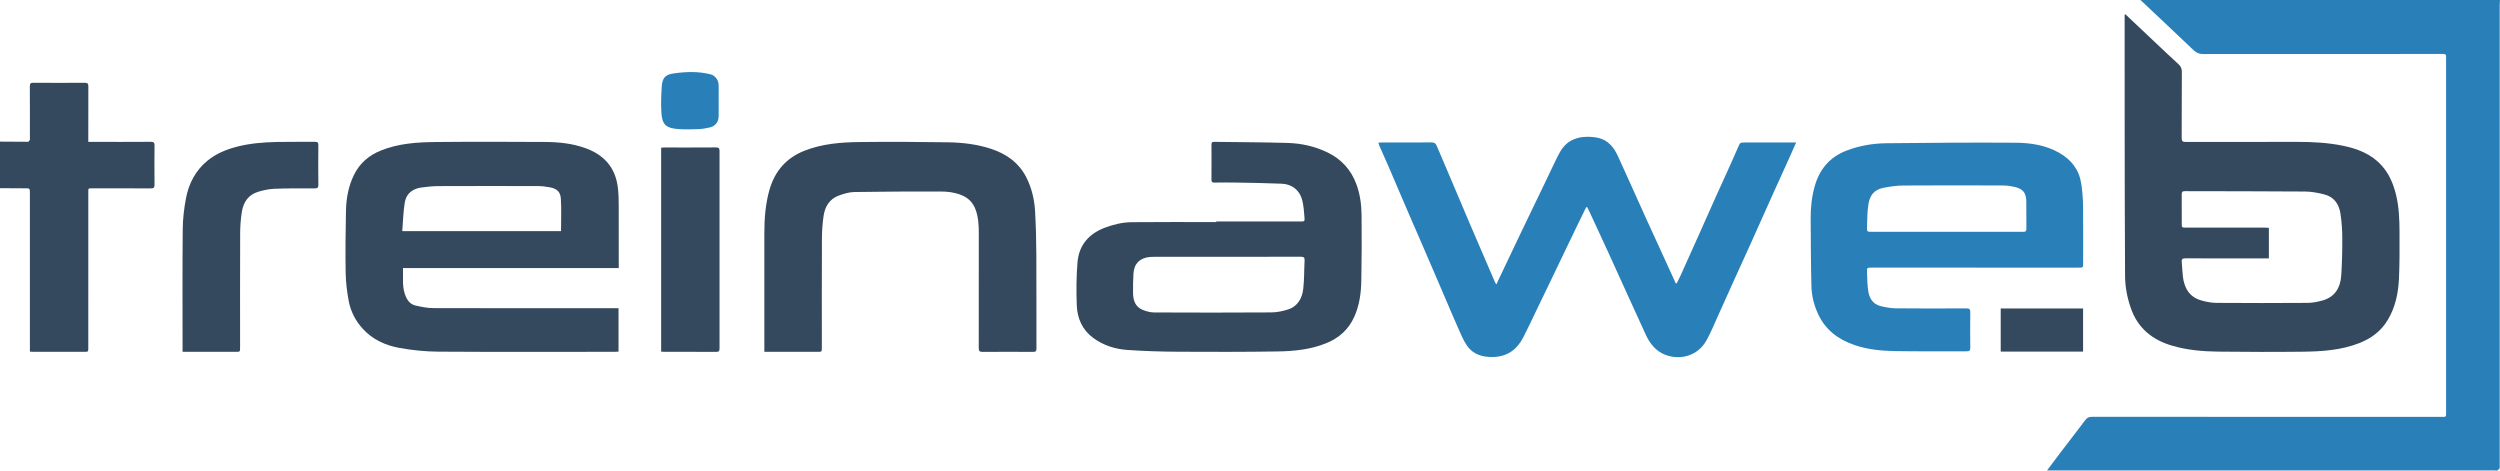
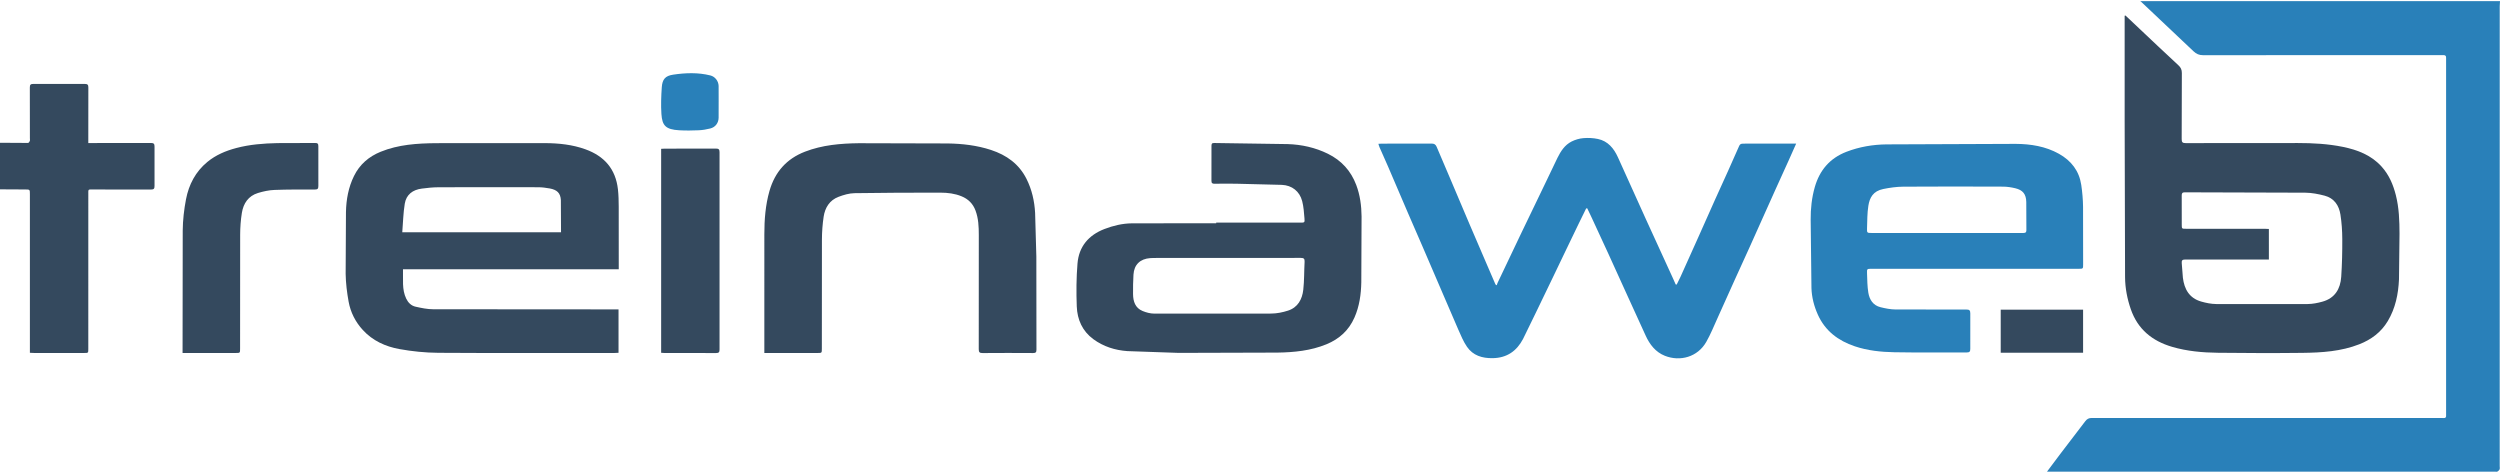
- <svg xmlns="http://www.w3.org/2000/svg" height="177.048" viewBox="0 0 940.56 177.048" width="940.56">
+ <svg xmlns="http://www.w3.org/2000/svg" height="178" viewBox="0 0 940.56 177.048" width="941">
  <g clip-rule="evenodd" fill-rule="evenodd">
-     <path d="m940.56 0c-.037.636-.106 1.27-.106 1.907-.006 57.673-.005 115.347-.005 173.02 0 .4.106.845-.034 1.19-.142.348-.485.675-.824.863-.245.136-.625.028-.945.028h-168.509c1.78-2.377 3.406-4.58 5.066-6.758 3.097-4.06 6.24-8.086 9.302-12.175.668-.893 1.353-1.26 2.48-1.26 43.635.028 87.27.023 130.905.023.44 0 .883-.037 1.318.007.86.087 1.158-.308 1.075-1.118-.032-.316-.004-.64-.004-.96v-132.344c0-.36-.026-.722 0-1.08.063-.796-.338-1.076-1.076-1.044-.44.02-.88 0-1.32 0-29.677 0-59.354-.01-89.03.03-1.486.003-2.54-.46-3.592-1.463-6.557-6.254-13.165-12.455-19.76-18.67-.085-.08-.2-.13-.3-.195h135.359z" fill="#2980b9" />
-     <path d="m0 53.28c3.515.03 7.03.077 10.544.062.233 0 .56-.428.67-.722.118-.316.033-.71.033-1.07 0-6.36.026-12.717-.023-19.076-.01-1.08.332-1.34 1.363-1.333 6.438.044 12.877.047 19.316 0 1.09-.01 1.342.368 1.336 1.382-.038 6.398-.02 12.797-.02 19.196v1.662h1.57c7.32 0 14.638.026 21.956-.027 1.14-.008 1.403.35 1.393 1.424-.05 4.918-.054 9.838 0 14.757.013 1.078-.332 1.343-1.365 1.337-7.158-.04-14.317-.028-21.475-.015-2.313.005-2.07-.294-2.073 2.025-.01 19.315-.006 38.632-.005 57.948 0 1.535.003 1.536-1.58 1.536-6.277 0-12.556 0-18.835-.003-.47 0-.942-.04-1.56-.066v-59.691c0-1.753-.002-1.75-1.772-1.757-3.16-.013-6.317-.033-9.475-.05v-17.519zm799.657-47.88c4.026 3.803 8.05 7.608 12.08 11.406 2.584 2.434 5.15 4.885 7.78 7.267.917.83 1.356 1.67 1.346 2.97-.068 8.28-.008 16.56-.063 24.84-.01 1.233.34 1.53 1.545 1.525 14.04-.042 28.08-.023 42.12-.03 5.688 0 11.367.302 16.94 1.437 5.533 1.127 10.733 3.106 14.654 7.478 2.76 3.077 4.316 6.746 5.32 10.712 1.208 4.775 1.366 9.645 1.377 14.52.014 5.72.056 11.445-.2 17.155-.246 5.496-1.325 10.843-4.21 15.676-2.52 4.225-6.225 6.968-10.735 8.735-6.862 2.69-14.087 3.143-21.32 3.23-10.6.126-21.2.088-31.8-.034-5.834-.067-11.648-.574-17.298-2.233-7.47-2.194-12.916-6.603-15.526-14.13-1.357-3.918-2.143-7.975-2.168-12.092-.12-19.437-.126-38.878-.153-58.317-.018-12.84-.003-25.68-.003-38.52v-1.51c.104-.03.21-.055.313-.082zm53.947 91.82h-1.686c-9.916 0-19.832.014-29.748-.02-1.053-.005-1.45.294-1.348 1.36.18 1.828.21 3.673.433 5.495.528 4.33 2.443 7.7 6.896 8.966 1.83.52 3.763.916 5.65.93 11.476.084 22.95.08 34.426 0 1.85-.014 3.742-.4 5.536-.897 4.673-1.296 6.75-4.79 7.06-9.332.322-4.738.42-9.5.4-14.25-.014-3.065-.226-6.158-.697-9.184-.537-3.446-2.375-6.172-5.934-7.103-2.37-.62-4.854-1.106-7.293-1.126-15.113-.124-30.228-.092-45.34-.14-.933 0-1.148.373-1.142 1.214.03 3.64.012 7.278.013 10.917 0 1.58.004 1.584 1.57 1.584 9.877.003 19.753 0 29.63.005.505 0 1.01.046 1.574.072.002 3.852.002 7.59.002 11.512z" fill="#34495e" />
-     <path d="m596.746 77.99c-.94 1.918-1.89 3.832-2.818 5.755-1.668 3.446-3.327 6.896-4.986 10.348-1.554 3.233-3.097 6.472-4.652 9.704-2.18 4.528-4.363 9.055-6.55 13.58-1.562 3.23-3.056 6.496-4.716 9.676-2.405 4.606-6.11 7.194-11.482 7.262-3.92.05-7.355-.985-9.626-4.277-1.366-1.98-2.297-4.28-3.283-6.498-1.962-4.41-3.824-8.863-5.73-13.298-2.567-5.973-5.13-11.946-7.706-17.913-1.802-4.174-3.638-8.332-5.435-12.506-2.523-5.86-5.017-11.73-7.54-17.59-1.06-2.453-2.17-4.883-3.243-7.33-.156-.35-.24-.734-.397-1.232.524-.027.91-.064 1.298-.065 6.24-.003 12.48.02 18.72-.024 1-.007 1.532.34 1.91 1.24 1.68 4.006 3.412 7.99 5.11 11.988 2.435 5.724 4.845 11.456 7.285 17.176 2.19 5.136 4.41 10.26 6.618 15.388 1.035 2.404 2.075 4.806 3.113 7.21.16.105.32.212.48.32.084-.27.138-.55.258-.802 2.924-6.16 5.843-12.324 8.79-18.475 3.065-6.4 6.164-12.785 9.24-19.182 1.52-3.162 2.99-6.35 4.55-9.495 1.236-2.497 2.754-4.854 5.317-6.145 1.355-.682 2.92-1.14 4.428-1.268 1.806-.152 3.695-.062 5.47.31 3.77.79 5.99 3.534 7.507 6.835 3.564 7.754 7.013 15.56 10.542 23.33 3.396 7.48 6.837 14.94 10.256 22.412.326.712.636 1.43.952 2.146.128.02.256.043.384.064.47-.955.97-1.896 1.408-2.866 2.248-4.978 4.486-9.96 6.717-14.944 2.118-4.733 4.212-9.478 6.335-14.208 1.616-3.603 3.27-7.188 4.892-10.787 1.244-2.762 2.496-5.52 3.688-8.306.813-1.903.77-1.922 2.76-1.922h19.148c-.98 2.205-1.855 4.197-2.752 6.18-1.626 3.598-3.27 7.187-4.896 10.786-1.642 3.635-3.27 7.276-4.9 10.916-1.615 3.604-3.217 7.212-4.844 10.81-1.874 4.143-3.78 8.272-5.653 12.416-2.186 4.833-4.336 9.683-6.532 14.51-1.37 3.012-2.605 6.105-4.237 8.972-3.248 5.703-9.84 7.513-15.588 5.23-3.496-1.386-5.707-4.25-7.243-7.64-2.205-4.865-4.44-9.717-6.655-14.578-2.462-5.406-4.904-10.822-7.377-16.224-2.14-4.678-4.31-9.342-6.474-14.01-.47-1.017-.966-2.022-1.45-3.033-.14.018-.275.036-.41.052z" fill="#2980b9" />
-     <path d="m232.79 100.863h-81.174c.125 3.812-.48 7.55 1.213 11.066.734 1.523 1.898 2.662 3.512 3.022 2.167.482 4.395.956 6.598.963 22.718.07 45.436.047 68.154.05h1.614v16.333c-.507.023-.977.064-1.448.064-22.118.003-44.236.084-66.354-.06-4.89-.032-9.832-.536-14.644-1.407-5.23-.947-10.046-3.12-13.764-7.18-2.792-3.05-4.612-6.643-5.34-10.663-.622-3.44-1.06-6.96-1.116-10.45-.125-7.757-.043-15.52.12-23.275.098-4.694.924-9.294 3.03-13.563 2.14-4.344 5.564-7.287 10.03-9.104 6.69-2.723 13.757-3.16 20.826-3.23 13.677-.136 27.357-.092 41.036-.018 5.163.028 10.305.558 15.206 2.338 7.036 2.556 11.328 7.335 12.196 15.07.24 2.138.28 4.306.292 6.46.034 7.32.013 14.64.013 21.957v1.626zm-81.444-13.917h59.726c0-4.105.18-8.14-.063-12.147-.162-2.675-1.508-3.83-4.164-4.33-1.446-.27-2.93-.457-4.4-.46-12.516-.034-25.032-.04-37.55.01-2.07.007-4.148.242-6.206.502-3.394.428-5.842 2.242-6.404 5.668-.572 3.48-.638 7.04-.94 10.756z" fill="#34495e" />
-     <path d="m743.045 100.69c-12.96 0-25.92-.002-38.88 0-1.742 0-1.807.01-1.74 1.72.09 2.43.092 4.89.486 7.278.432 2.603 1.784 4.77 4.57 5.452 1.842.45 3.753.84 5.638.858 8.88.09 17.76.058 26.64.02 1.12-.006 1.53.27 1.514 1.462-.066 4.44-.056 8.88-.005 13.32.012 1.05-.305 1.374-1.362 1.37-9.08-.042-18.16.086-27.237-.083-5.02-.094-10.05-.61-14.86-2.237-6.19-2.093-11.105-5.73-13.87-11.857-1.444-3.203-2.326-6.604-2.427-10.063-.247-8.55-.214-17.107-.294-25.66-.04-4.177.41-8.327 1.552-12.317 1.8-6.283 5.61-10.856 11.91-13.282 4.888-1.882 9.942-2.726 15.093-2.783 16.195-.18 32.392-.306 48.585-.193 5.62.04 11.22.9 16.282 3.74 4.628 2.598 7.593 6.427 8.382 11.717.403 2.713.638 5.473.673 8.214.09 7.2.03 14.4.03 21.6 0 1.725 0 1.726-1.68 1.726h-38.998zm-10.605-13.475h28.422c.77 0 1.528.106 1.512-1.105-.05-3.516.036-7.035-.04-10.55-.064-2.966-1.29-4.496-4.163-5.177-1.5-.356-3.07-.595-4.61-.6-12.512-.047-25.023-.072-37.534.015-2.493.018-5.015.38-7.466.87-3.86.773-5.148 3.253-5.638 6.314-.444 2.78-.398 5.643-.5 8.472-.062 1.72.03 1.762 1.72 1.763h28.3z" fill="#2980b9" />
-     <path d="m457.565 83.325h31.672c1.563 0 1.667-.014 1.537-1.59-.18-2.178-.317-4.397-.863-6.497-.957-3.685-3.816-5.956-7.658-6.122-5.665-.246-11.338-.32-17.01-.426-2.757-.052-5.518-.036-8.276.006-.86.013-1.2-.207-1.19-1.137.043-4.36.027-8.72.01-13.078 0-.693.088-1.127.96-1.114 9.232.138 18.47.127 27.697.41 5.253.163 10.382 1.296 15.146 3.64 5.075 2.5 8.64 6.392 10.656 11.73 1.45 3.84 1.968 7.835 2.01 11.866.086 8.235.057 16.476-.1 24.71-.087 4.557-.703 9.063-2.578 13.313-2.125 4.818-5.695 8.067-10.523 10.05-5.913 2.43-12.167 3.037-18.434 3.136-12.393.195-24.79.186-37.187.11-6.43-.038-12.87-.22-19.282-.67-4.612-.32-9.02-1.703-12.822-4.5-4.12-3.03-6.035-7.364-6.224-12.286-.207-5.377-.164-10.798.273-16.158.52-6.38 4.162-10.686 10.136-12.99 3.305-1.273 6.75-2.098 10.266-2.136 10.593-.114 21.19-.04 31.785-.04v-.23zm3.714 13.29c-8.637 0-17.273-.002-25.91.002-.878 0-1.76-.003-2.636.06-3.792.27-6.068 2.472-6.294 6.212-.146 2.43-.184 4.87-.16 7.306.03 2.745.804 5.217 3.572 6.367 1.372.57 2.924.985 4.396.992 14.673.068 29.346.08 44.02-.017 2.118-.014 4.308-.456 6.33-1.112 3.697-1.2 5.325-4.267 5.728-7.855.392-3.48.298-7.016.495-10.522.066-1.175-.338-1.462-1.475-1.457-9.355.044-18.71.024-28.066.025zm-173.716 35.751v-1.548c0-14.357-.003-28.714.002-43.07.002-5.53.404-11.022 1.938-16.364 2.035-7.085 6.39-12.066 13.35-14.754 6.532-2.522 13.373-3.097 20.24-3.184 11.154-.14 22.314-.09 33.468.09 5.51.087 11 .71 16.288 2.45 5.835 1.918 10.516 5.252 13.344 10.875 2.025 4.028 2.994 8.347 3.24 12.788.305 5.464.434 10.942.464 16.416.066 11.677.01 23.354.04 35.03.003.99-.268 1.3-1.273 1.293-6.318-.04-12.637-.048-18.956.005-1.14.01-1.484-.286-1.48-1.457.038-14.316.025-28.634.02-42.95 0-3.122-.125-6.223-1.235-9.206-.964-2.594-2.738-4.34-5.27-5.373-2.522-1.028-5.188-1.36-7.863-1.36-10.795-.006-21.59.012-32.384.194-2.02.034-4.107.648-6.02 1.374-3.362 1.276-5.088 4.07-5.603 7.487-.426 2.83-.63 5.72-.644 8.583-.065 13.677-.03 27.354-.03 41.03 0 1.65-.002 1.652-1.617 1.653h-20.02zm-218.876 0v-1.427c0-14.88-.083-29.76.057-44.64.037-3.93.493-7.906 1.237-11.77 1.065-5.527 3.593-10.39 8.044-14.047 3.17-2.604 6.864-4.16 10.795-5.208 5.094-1.358 10.31-1.76 15.548-1.868 4.718-.098 9.44-.003 14.16-.046.92-.007 1.25.227 1.24 1.2-.044 5-.054 10 .006 15 .013 1.118-.4 1.31-1.392 1.31-5.04 0-10.082-.044-15.114.153-2.085.08-4.205.54-6.21 1.15-3.62 1.105-5.485 3.91-6.062 7.475-.438 2.706-.63 5.478-.64 8.222-.062 14.28-.03 28.56-.03 42.84 0 1.653-.003 1.655-1.616 1.656zm180.053-.074v-76.73c.423-.024.846-.07 1.268-.07 6.438-.004 12.875.024 19.312-.03 1.13-.008 1.39.35 1.39 1.424-.028 24.71-.028 49.418-.002 74.127 0 1.02-.23 1.386-1.32 1.378-6.478-.048-12.955-.022-19.432-.026-.392 0-.783-.046-1.217-.072zm534.97-.008h-30.993v-16.22h30.992v16.22z" fill="#34495e" />
-     <path d="m270.373 37.892c0 1.997.036 3.995-.01 5.99-.045 1.968-1.226 3.54-3.15 4.025-1.415.356-2.885.604-4.34.67-2.432.106-4.878.142-7.307.003-5.108-.29-6.438-1.75-6.725-6.11-.218-3.334-.092-6.708.135-10.046.205-3.01 1.3-4.324 4.257-4.765 4.662-.697 9.377-.876 14.022.286 1.77.443 3.064 2.117 3.107 3.957.05 1.994.013 3.992.013 5.99z" fill="#2980b9" />
+     <path d="M940.56 0l-.106 1.907-.005 173.02c0 .4.106.845-.034 1.19s-.485.675-.824.863c-.245.136-.625.028-.945.028H770.137l5.066-6.758 9.302-12.175c.668-.893 1.353-1.26 2.48-1.26l130.905.023c.44 0 .883-.037 1.318.007.86.087 1.158-.308 1.075-1.118-.032-.316-.004-.64-.004-.96V22.423c0-.36-.026-.722 0-1.08.063-.796-.338-1.076-1.076-1.044-.44.02-.88 0-1.32 0-29.677 0-59.354-.01-89.03.03-1.486.003-2.54-.46-3.592-1.463L805.501.196c-.085-.08-.2-.13-.3-.195H940.56z" fill="#2980b9" />
+     <path d="M0 53.28l10.544.062c.233 0 .56-.428.67-.722.118-.316.033-.71.033-1.07l-.023-19.076c-.01-1.08.332-1.34 1.363-1.333h19.316c1.09-.01 1.342.368 1.336 1.382l-.02 20.858h1.57l21.956-.027c1.14-.008 1.403.35 1.393 1.424v14.757c.013 1.078-.332 1.343-1.365 1.337l-21.475-.015c-2.313.005-2.07-.294-2.073 2.025l-.005 57.948c0 1.535.003 1.536-1.58 1.536-6.277 0-12.556 0-18.835-.003-.47 0-.942-.04-1.56-.066V72.606c0-1.753-.002-1.75-1.772-1.757l-9.475-.05V53.28zM799.657 5.4l12.08 11.406 7.78 7.267c.917.83 1.356 1.67 1.346 2.97l-.063 24.84c-.01 1.233.34 1.53 1.545 1.525l42.12-.03c5.688 0 11.367.302 16.94 1.437 5.533 1.127 10.733 3.106 14.654 7.478 2.76 3.077 4.316 6.746 5.32 10.712 1.208 4.775 1.366 9.645 1.377 14.52l-.2 17.155c-.246 5.496-1.325 10.843-4.21 15.676-2.52 4.225-6.225 6.968-10.735 8.735-6.862 2.69-14.087 3.143-21.32 3.23-10.6.126-21.2.088-31.8-.034-5.834-.067-11.648-.574-17.298-2.233-7.47-2.194-12.916-6.603-15.526-14.13-1.357-3.918-2.143-7.975-2.168-12.092l-.153-58.317-.003-40.03.313-.082zm53.947 91.82h-1.686c-9.916 0-19.832.014-29.748-.02-1.053-.005-1.45.294-1.348 1.36l.433 5.495c.528 4.33 2.443 7.7 6.896 8.966 1.83.52 3.763.916 5.65.93h34.426c1.85-.014 3.742-.4 5.536-.897 4.673-1.296 6.75-4.79 7.06-9.332.322-4.738.42-9.5.4-14.25-.014-3.065-.226-6.158-.697-9.184-.537-3.446-2.375-6.172-5.934-7.103-2.37-.62-4.854-1.106-7.293-1.126l-45.34-.14c-.933 0-1.148.373-1.142 1.214l.013 10.917c0 1.58.004 1.584 1.57 1.584l29.63.005c.505 0 1.01.046 1.574.072l.002 11.512z" fill="#34495e" />
+     <path d="M596.746 77.99l-2.818 5.755-4.986 10.348-4.652 9.704-6.55 13.58-4.716 9.676c-2.405 4.606-6.11 7.194-11.482 7.262-3.92.05-7.355-.985-9.626-4.277-1.366-1.98-2.297-4.28-3.283-6.498l-5.73-13.298-7.706-17.913-5.435-12.506-7.54-17.59-3.243-7.33c-.156-.35-.24-.734-.397-1.232l1.298-.065 18.72-.024c1-.007 1.532.34 1.91 1.24l5.11 11.988 7.285 17.176 6.618 15.388 3.113 7.21.48.32c.084-.27.138-.55.258-.802l8.79-18.475 9.24-19.182 4.55-9.495c1.236-2.497 2.754-4.854 5.317-6.145 1.355-.682 2.92-1.14 4.428-1.268 1.806-.152 3.695-.062 5.47.31 3.77.79 5.99 3.534 7.507 6.835l10.542 23.33 10.256 22.412.952 2.146.384.064 1.408-2.866 6.717-14.944 6.335-14.208 4.892-10.787 3.688-8.306c.813-1.903.77-1.922 2.76-1.922h19.148l-2.752 6.18-4.896 10.786-4.9 10.916-4.844 10.81-5.653 12.416-6.532 14.51c-1.37 3.012-2.605 6.105-4.237 8.972-3.248 5.703-9.84 7.513-15.588 5.23-3.496-1.386-5.707-4.25-7.243-7.64l-6.655-14.578-7.377-16.224-6.474-14.01-1.45-3.033-.41.052z" fill="#2980b9" />
+     <path d="M232.79 100.863h-81.174c.125 3.812-.48 7.55 1.213 11.066.734 1.523 1.898 2.662 3.512 3.022 2.167.482 4.395.956 6.598.963l69.768.05v16.333l-1.448.064c-22.118.003-44.236.084-66.354-.06-4.89-.032-9.832-.536-14.644-1.407-5.23-.947-10.046-3.12-13.764-7.18-2.792-3.05-4.612-6.643-5.34-10.663-.622-3.44-1.06-6.96-1.116-10.45l.12-23.275c.098-4.694.924-9.294 3.03-13.563 2.14-4.344 5.564-7.287 10.03-9.104 6.69-2.723 13.757-3.16 20.826-3.23l41.036-.018c5.163.028 10.305.558 15.206 2.338 7.036 2.556 11.328 7.335 12.196 15.07.24 2.138.28 4.306.292 6.46l.013 23.583zm-81.444-13.917h59.726l-.063-12.147c-.162-2.675-1.508-3.83-4.164-4.33-1.446-.27-2.93-.457-4.4-.46a5595.3 5595.3 0 0 0-37.55.01c-2.07.007-4.148.242-6.206.502-3.394.428-5.842 2.242-6.404 5.668-.572 3.48-.638 7.04-.94 10.756z" fill="#34495e" />
+     <path d="M743.045 100.69c-12.96 0-25.92-.002-38.88 0-1.742 0-1.807.01-1.74 1.72.09 2.43.092 4.89.486 7.278.432 2.603 1.784 4.77 4.57 5.452 1.842.45 3.753.84 5.638.858l26.64.02c1.12-.006 1.53.27 1.514 1.462l-.005 13.32c.012 1.05-.305 1.374-1.362 1.37-9.08-.042-18.16.086-27.237-.083-5.02-.094-10.05-.61-14.86-2.237-6.19-2.093-11.105-5.73-13.87-11.857-1.444-3.203-2.326-6.604-2.427-10.063l-.294-25.66c-.04-4.177.41-8.327 1.552-12.317 1.8-6.283 5.61-10.856 11.91-13.282 4.888-1.882 9.942-2.726 15.093-2.783l48.585-.193c5.62.04 11.22.9 16.282 3.74 4.628 2.598 7.593 6.427 8.382 11.717.403 2.713.638 5.473.673 8.214l.03 21.6c0 1.725 0 1.726-1.68 1.726h-38.998zM732.44 87.215h28.422c.77 0 1.528.106 1.512-1.105l-.04-10.55c-.064-2.966-1.29-4.496-4.163-5.177-1.5-.356-3.07-.595-4.61-.6-12.512-.047-25.023-.072-37.534.015-2.493.018-5.015.38-7.466.87-3.86.773-5.148 3.253-5.638 6.314-.444 2.78-.398 5.643-.5 8.472-.062 1.72.03 1.762 1.72 1.763h28.3z" fill="#2980b9" />
+     <path d="M457.565 83.325h31.672c1.563 0 1.667-.014 1.537-1.59-.18-2.178-.317-4.397-.863-6.497-.957-3.685-3.816-5.956-7.658-6.122l-17.01-.426a242.9 242.9 0 0 0-8.276.006c-.86.013-1.2-.207-1.19-1.137l.01-13.078c0-.693.088-1.127.96-1.114l27.697.41c5.253.163 10.382 1.296 15.146 3.64 5.075 2.5 8.64 6.392 10.656 11.73 1.45 3.84 1.968 7.835 2.01 11.866l-.1 24.71c-.087 4.557-.703 9.063-2.578 13.313-2.125 4.818-5.695 8.067-10.523 10.05-5.913 2.43-12.167 3.037-18.434 3.136l-37.187.11-19.282-.67c-4.612-.32-9.02-1.703-12.822-4.5-4.12-3.03-6.035-7.364-6.224-12.286-.207-5.377-.164-10.798.273-16.158.52-6.38 4.162-10.686 10.136-12.99 3.305-1.273 6.75-2.098 10.266-2.136l31.785-.04v-.23zm3.714 13.29c-8.637 0-17.273-.002-25.91.002-.878 0-1.76-.003-2.636.06-3.792.27-6.068 2.472-6.294 6.212-.146 2.43-.184 4.87-.16 7.306.03 2.745.804 5.217 3.572 6.367 1.372.57 2.924.985 4.396.992l44.02-.017c2.118-.014 4.308-.456 6.33-1.112 3.697-1.2 5.325-4.267 5.728-7.855.392-3.48.298-7.016.495-10.522.066-1.175-.338-1.462-1.475-1.457l-28.066.025zm-173.716 35.751l.002-44.618c.002-5.53.404-11.022 1.938-16.364 2.035-7.085 6.39-12.066 13.35-14.754 6.532-2.522 13.373-3.097 20.24-3.184l33.468.09c5.51.087 11 .71 16.288 2.45 5.835 1.918 10.516 5.252 13.344 10.875 2.025 4.028 2.994 8.347 3.24 12.788l.464 16.416.04 35.03c.003.99-.268 1.3-1.273 1.293-6.318-.04-12.637-.048-18.956.005-1.14.01-1.484-.286-1.48-1.457l.02-42.95c0-3.122-.125-6.223-1.235-9.206-.964-2.594-2.738-4.34-5.27-5.373-2.522-1.028-5.188-1.36-7.863-1.36-10.795-.006-21.59.012-32.384.194-2.02.034-4.107.648-6.02 1.374-3.362 1.276-5.088 4.07-5.603 7.487-.426 2.83-.63 5.72-.644 8.583l-.03 41.03c0 1.65-.002 1.652-1.617 1.653h-20.02zm-218.876 0v-1.427l.057-44.64c.037-3.93.493-7.906 1.237-11.77 1.065-5.527 3.593-10.39 8.044-14.047 3.17-2.604 6.864-4.16 10.795-5.208 5.094-1.358 10.31-1.76 15.548-1.868l14.16-.046c.92-.007 1.25.227 1.24 1.2l.006 15c.013 1.118-.4 1.31-1.392 1.31-5.04 0-10.082-.044-15.114.153-2.085.08-4.205.54-6.21 1.15-3.62 1.105-5.485 3.91-6.062 7.475-.438 2.706-.63 5.478-.64 8.222l-.03 42.84c0 1.653-.003 1.655-1.616 1.656zm180.053-.074v-76.73l1.268-.07 19.312-.03c1.13-.008 1.39.35 1.39 1.424l-.002 74.127c0 1.02-.23 1.386-1.32 1.378l-19.432-.026c-.392 0-.783-.046-1.217-.072zm534.97-.008h-30.993v-16.22h30.992v16.22z" fill="#34495e" />
+     <path d="M270.373 37.892l-.01 5.99c-.045 1.968-1.226 3.54-3.15 4.025-1.415.356-2.885.604-4.34.67-2.432.106-4.878.142-7.307.003-5.108-.29-6.438-1.75-6.725-6.11-.218-3.334-.092-6.708.135-10.046.205-3.01 1.3-4.324 4.257-4.765 4.662-.697 9.377-.876 14.022.286 1.77.443 3.064 2.117 3.107 3.957l.013 5.99z" fill="#2980b9" />
  </g>
</svg>
